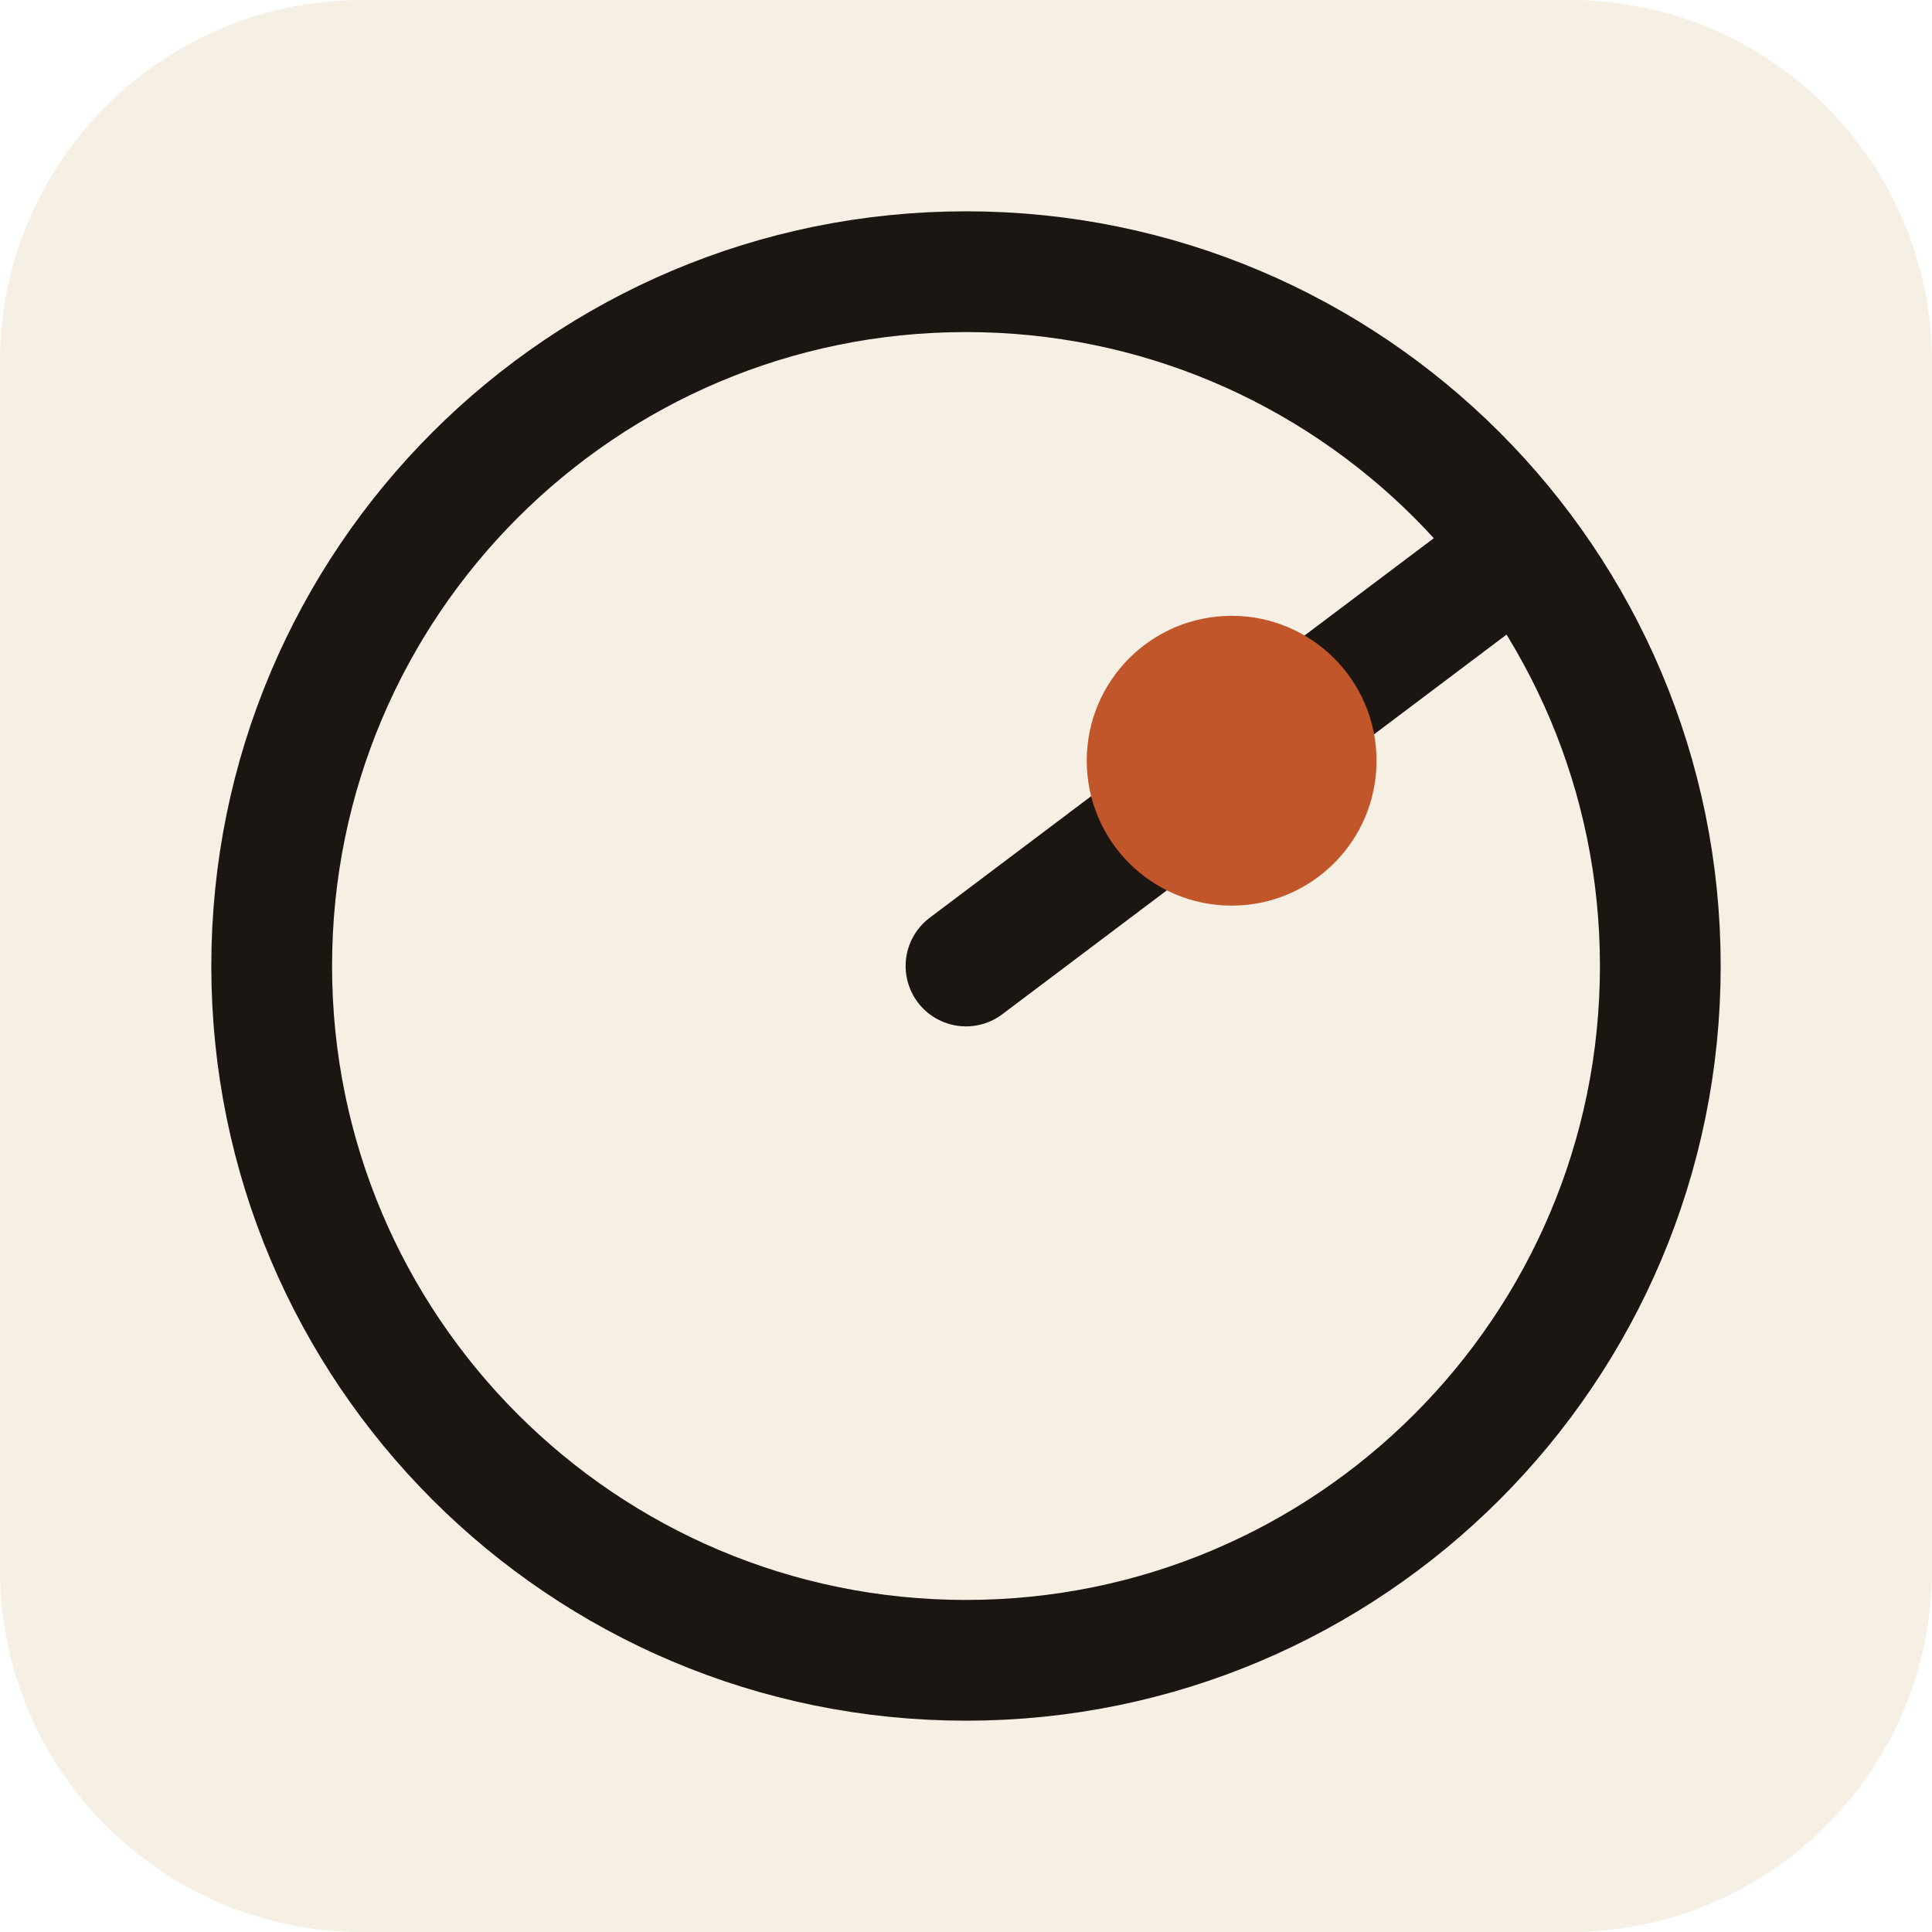
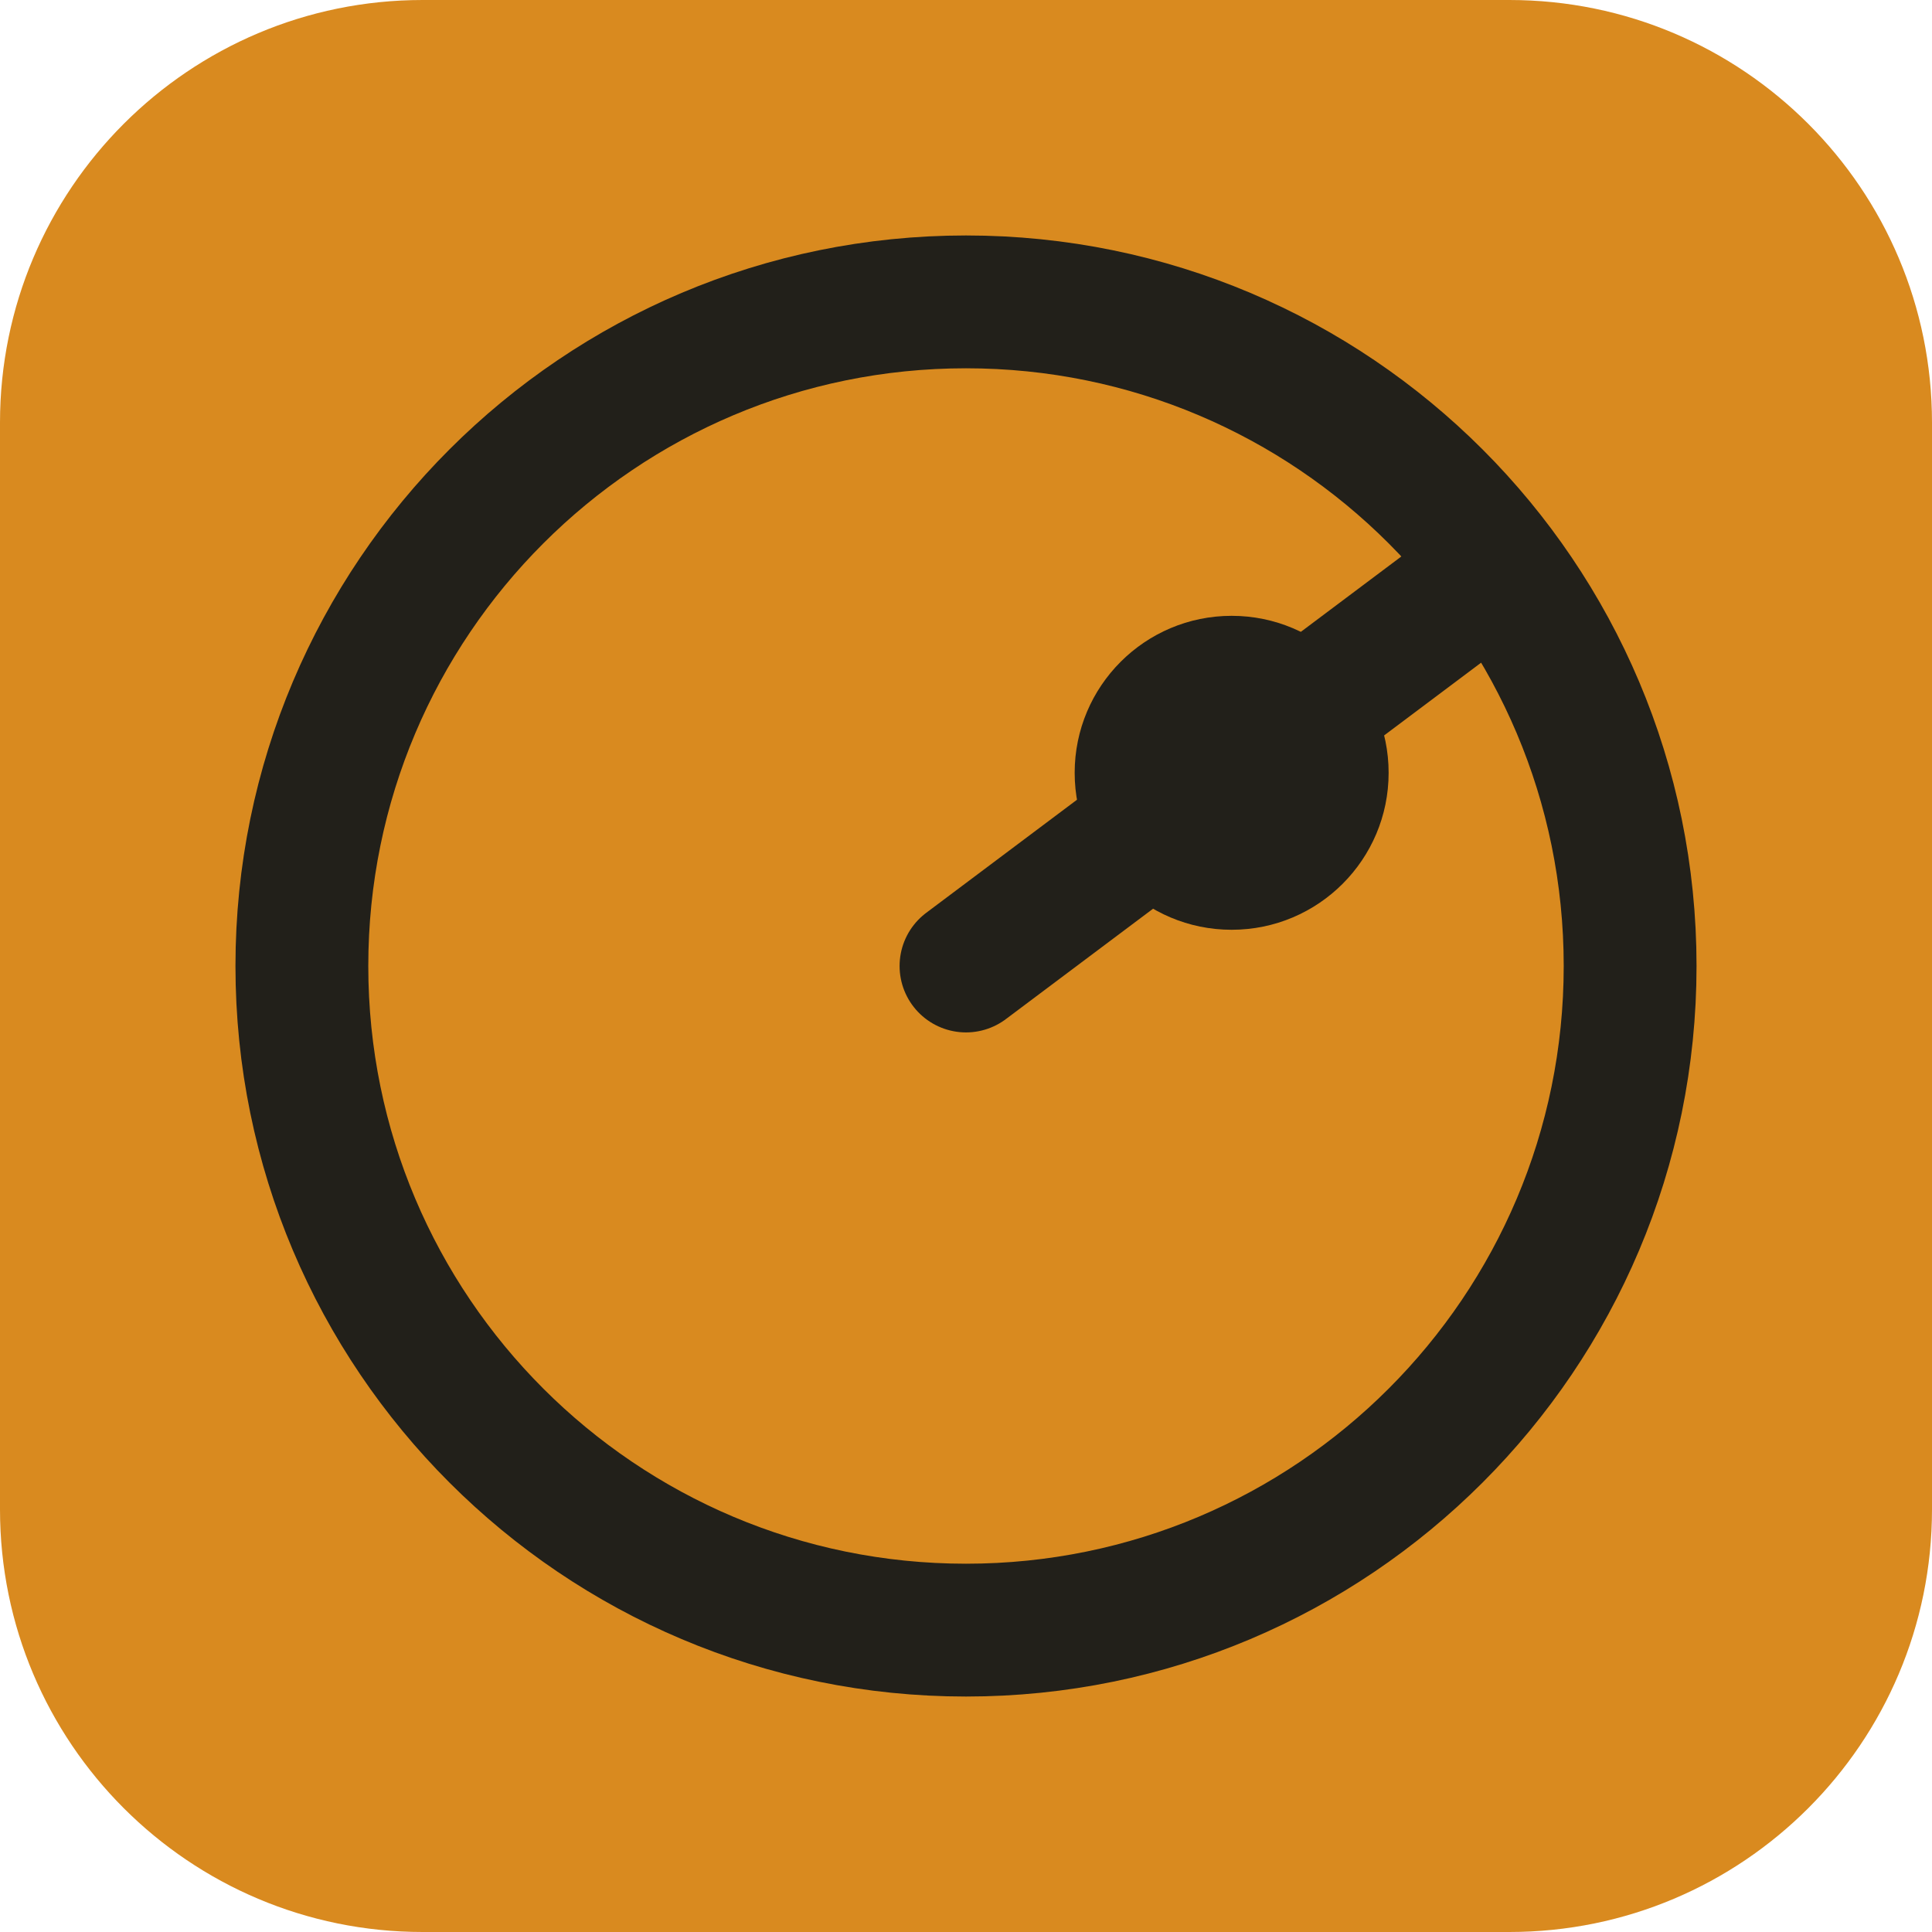
<svg xmlns="http://www.w3.org/2000/svg" viewBox="0 0 32 32">
-   <rect width="32" height="32" rx="6" fill="#F5EFE4" />
-   <g fill="none" stroke="#1B1612" stroke-width="2">
-     <circle cx="16" cy="16" r="11.5" />
-     <path d="M16 16 L24.5 9.6" stroke-linecap="round" />
+   <rect width="32" height="32" rx="7" fill="#D98A1F" />
+   <g fill="none" stroke="#22201A" stroke-width="2.2">
+     <circle cx="16" cy="16" r="11" />
+     <path d="M16 16 L24 10" stroke-linecap="round" />
  </g>
-   <circle cx="20.4" cy="12.6" r="2.4" fill="#C2562B" />
+   <circle cx="20.4" cy="12.8" r="2.6" fill="#22201A" />
</svg>
